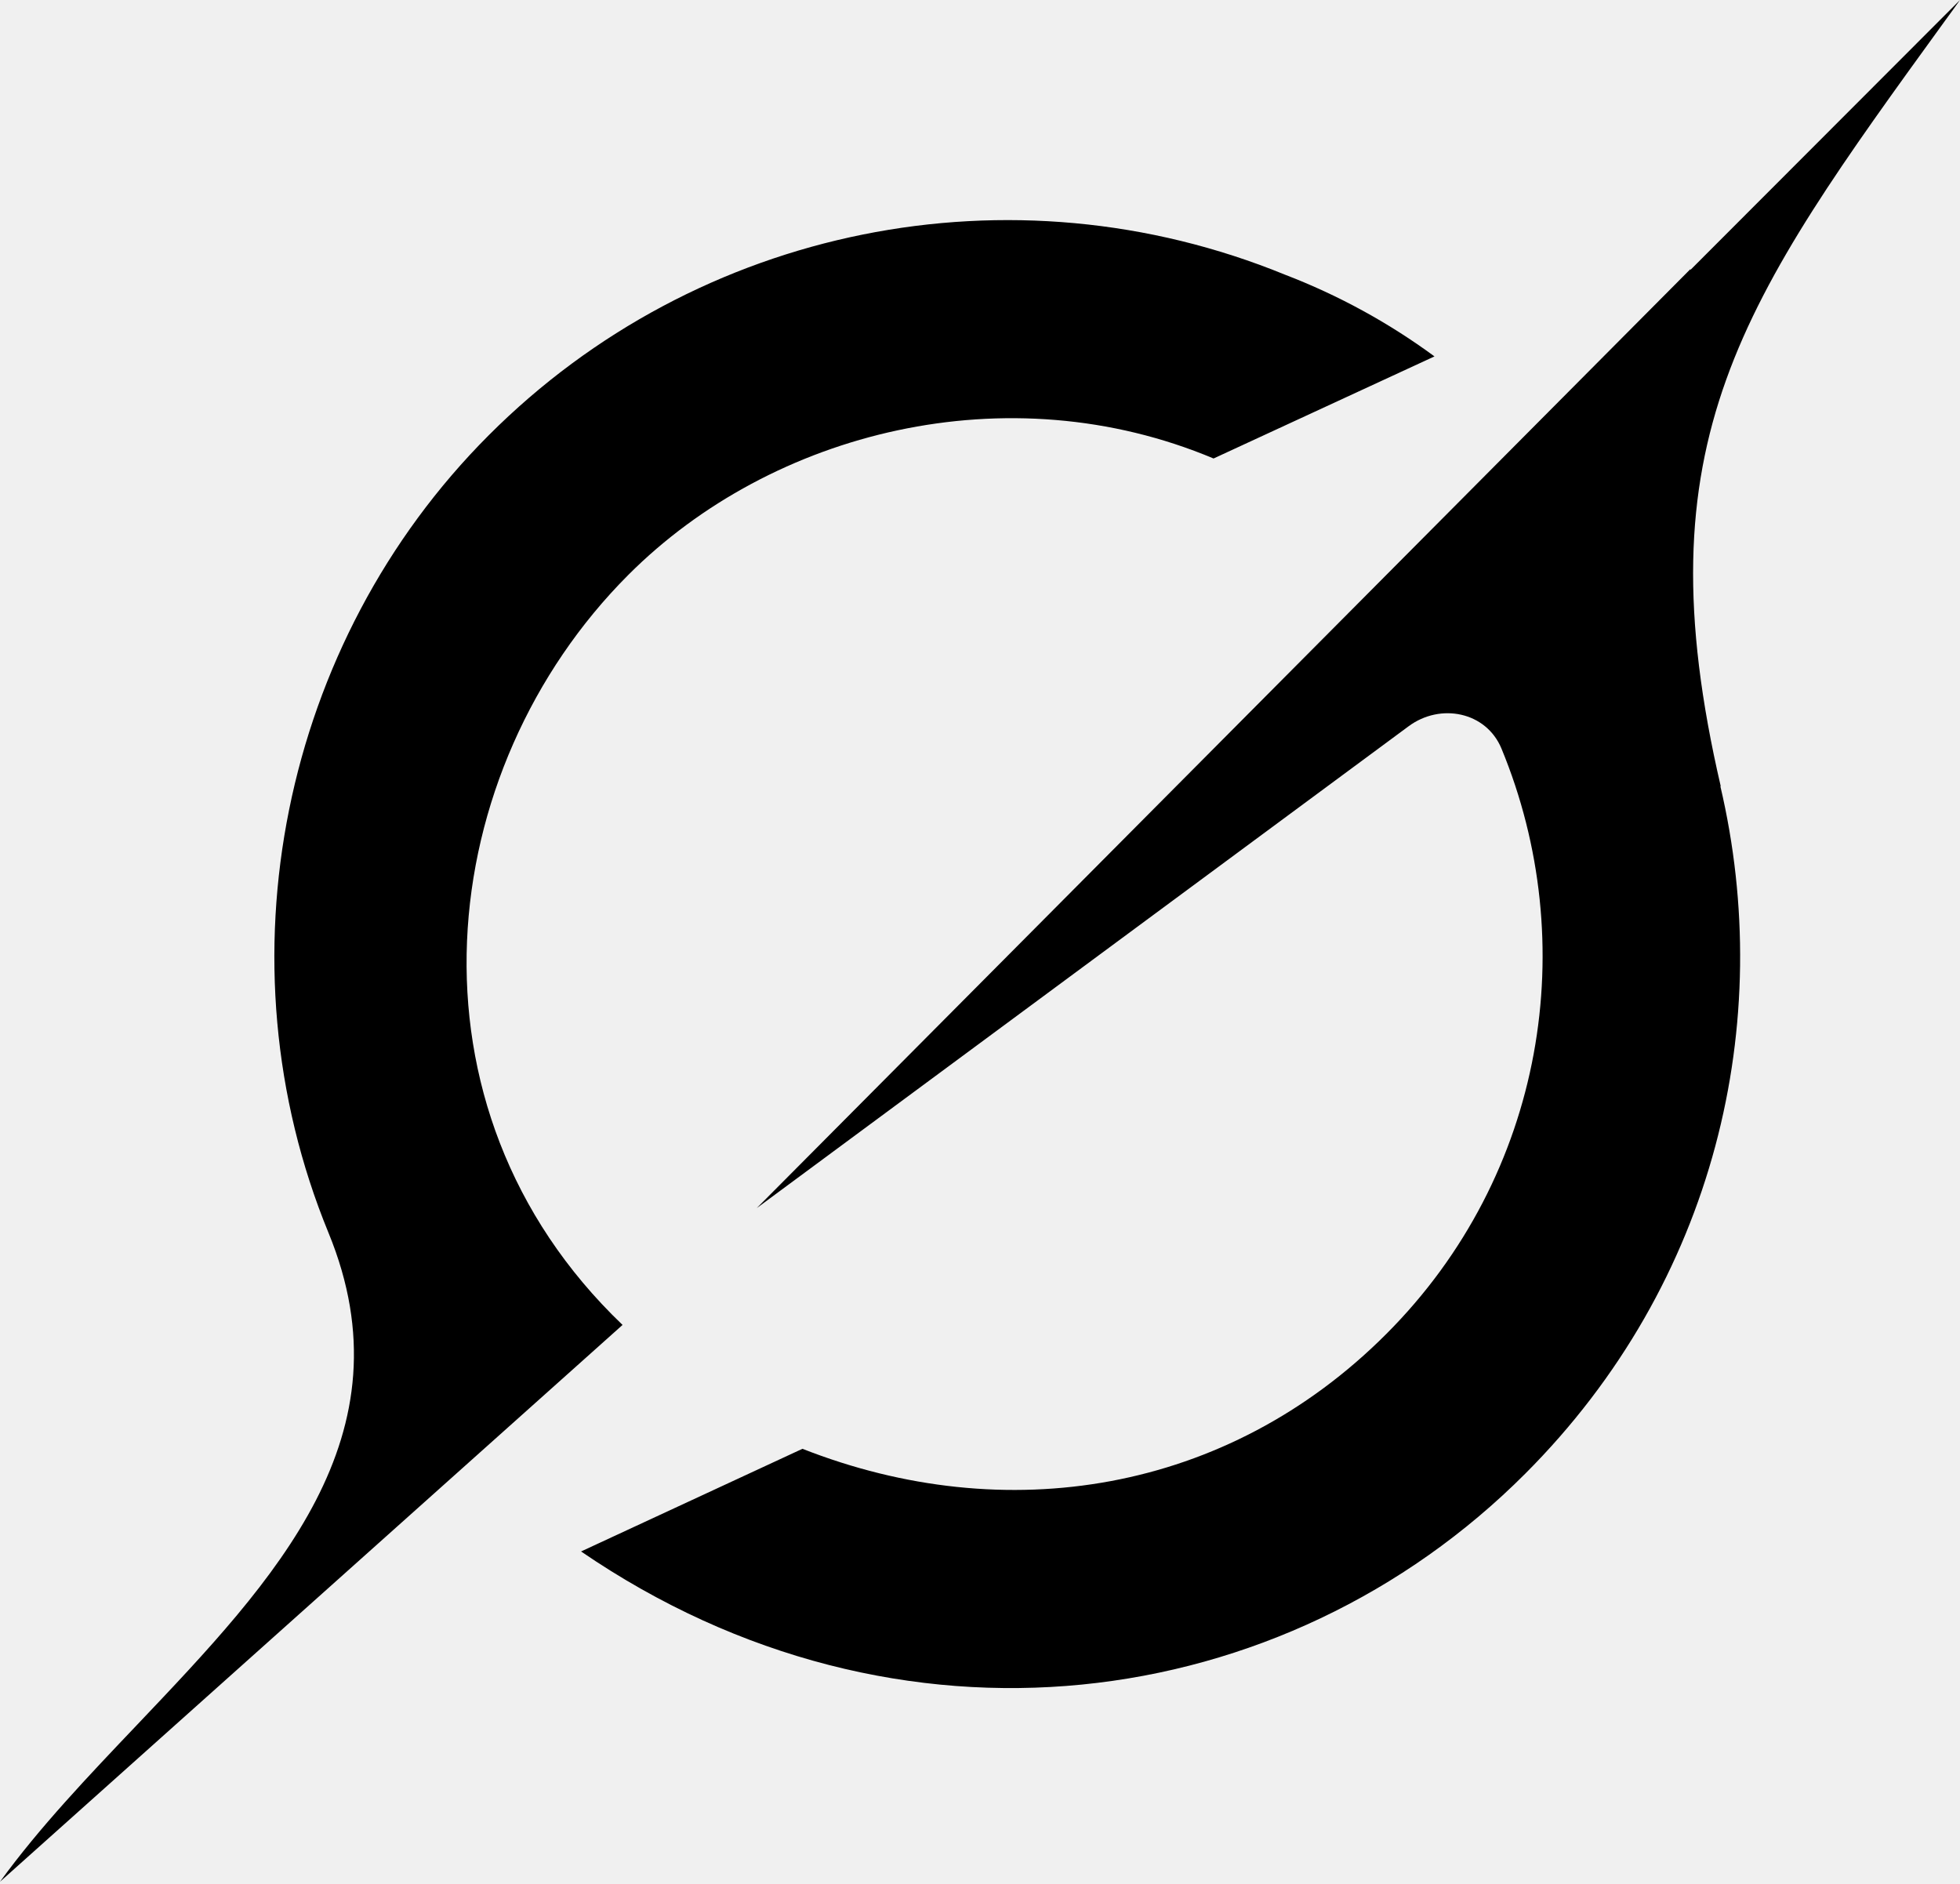
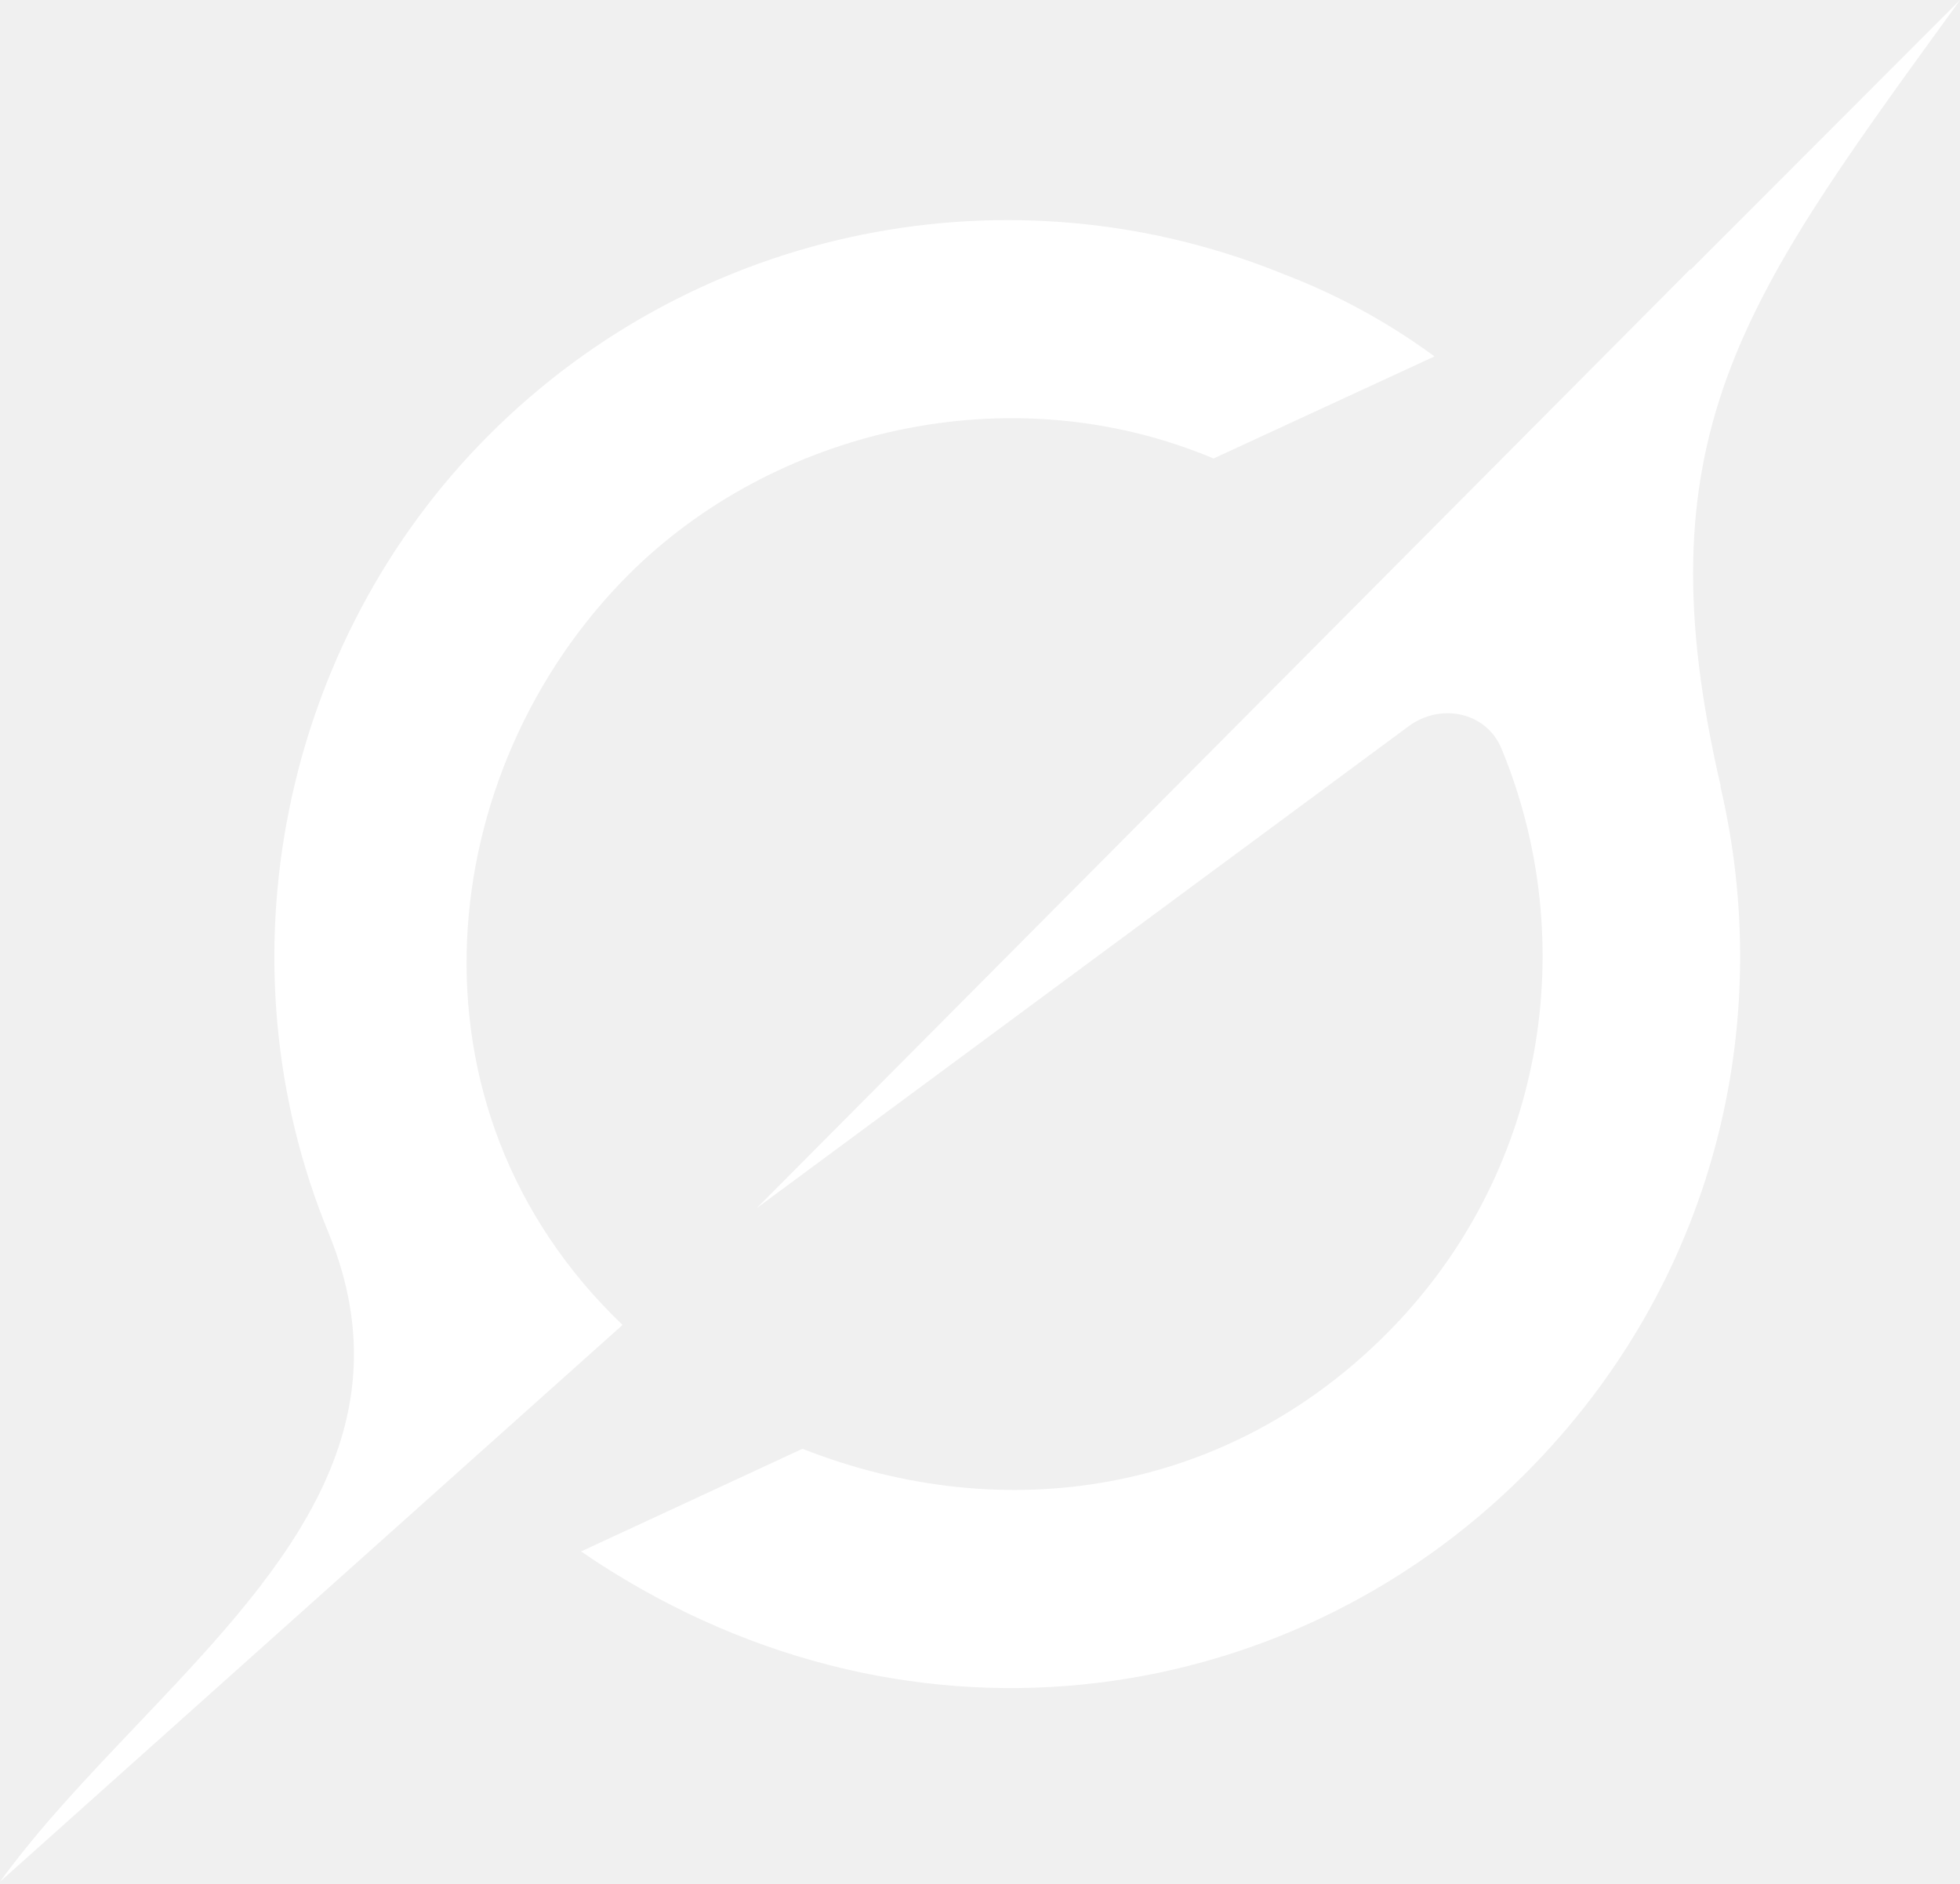
<svg xmlns="http://www.w3.org/2000/svg" fill="none" viewBox="0 0 512 492">
-   <path fill-rule="evenodd" clip-rule="evenodd" d="M197.76 315.52l170.197-125.803c8.342-6.186 20.267-3.776 24.256 5.803 20.907 50.539 11.563 111.253-30.08 152.939-41.621 41.685-99.562 50.816-152.512 29.994l-57.834 26.816c82.965 56.768 183.701 42.731 246.656-20.33 49.941-50.006 65.408-118.166 50.944-179.627l.128.149c-20.971-90.282 5.162-126.378 58.666-200.17 1.28-1.75 2.56-3.499 3.819-5.291l-70.421 70.507v-.214l-243.883 245.27m-35.072 30.528c-59.563-56.96-49.28-145.088 1.515-195.926 37.568-37.61 99.136-52.97 152.874-30.4l57.707-26.666a166.554 166.554 0 00-39.019-21.334 191.467 191.467 0 00-208.042 41.942c-54.038 54.101-71.04 137.301-41.856 208.298 21.802 53.056-13.931 90.582-49.92 128.47C23.104 463.915 10.304 477.333 0 491.541l162.56-145.386" fill="#000" />
+   <path fill-rule="evenodd" clip-rule="evenodd" d="M197.76 315.52l170.197-125.803c8.342-6.186 20.267-3.776 24.256 5.803 20.907 50.539 11.563 111.253-30.08 152.939-41.621 41.685-99.562 50.816-152.512 29.994l-57.834 26.816c82.965 56.768 183.701 42.731 246.656-20.33 49.941-50.006 65.408-118.166 50.944-179.627l.128.149c-20.971-90.282 5.162-126.378 58.666-200.17 1.28-1.75 2.56-3.499 3.819-5.291l-70.421 70.507v-.214l-243.883 245.27m-35.072 30.528c-59.563-56.96-49.28-145.088 1.515-195.926 37.568-37.61 99.136-52.97 152.874-30.4l57.707-26.666a166.554 166.554 0 00-39.019-21.334 191.467 191.467 0 00-208.042 41.942c-54.038 54.101-71.04 137.301-41.856 208.298 21.802 53.056-13.931 90.582-49.92 128.47C23.104 463.915 10.304 477.333 0 491.541l162.56-145.386" fill="#fff" />
</svg>
